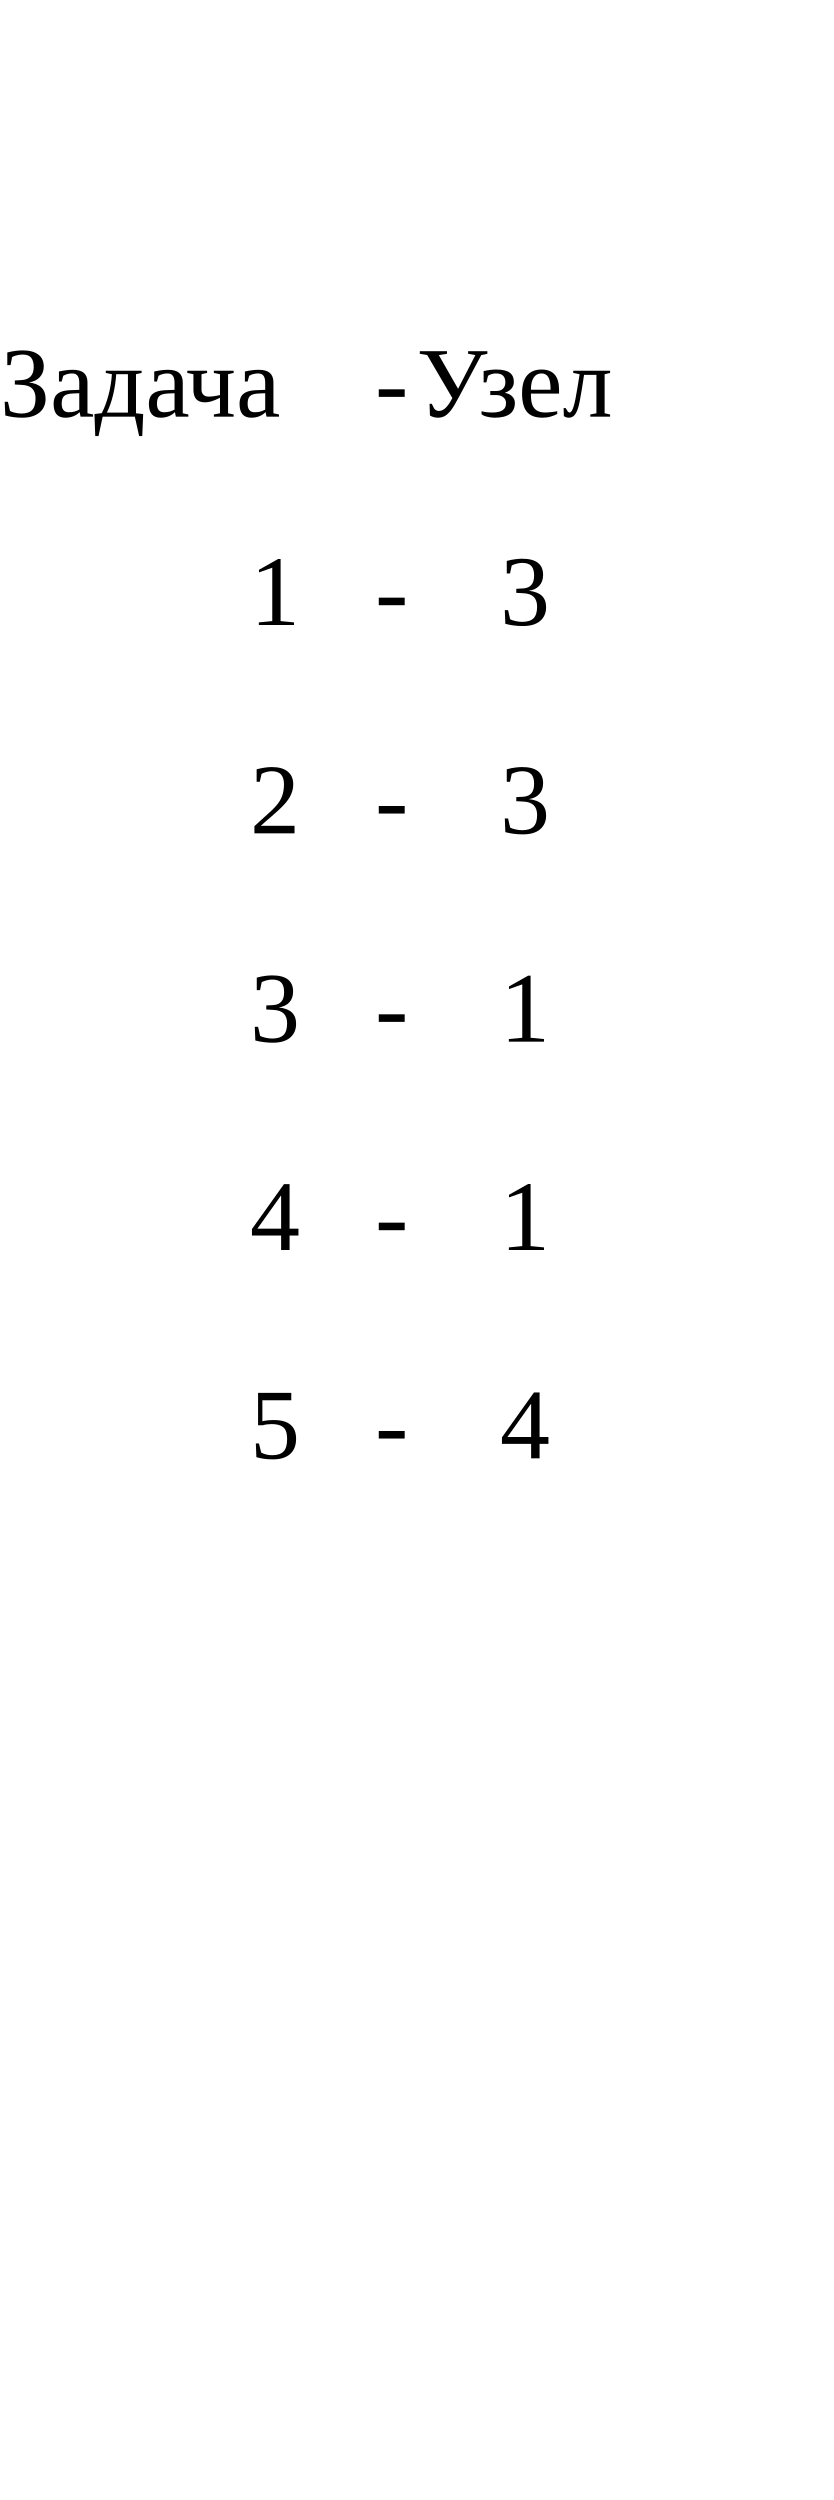
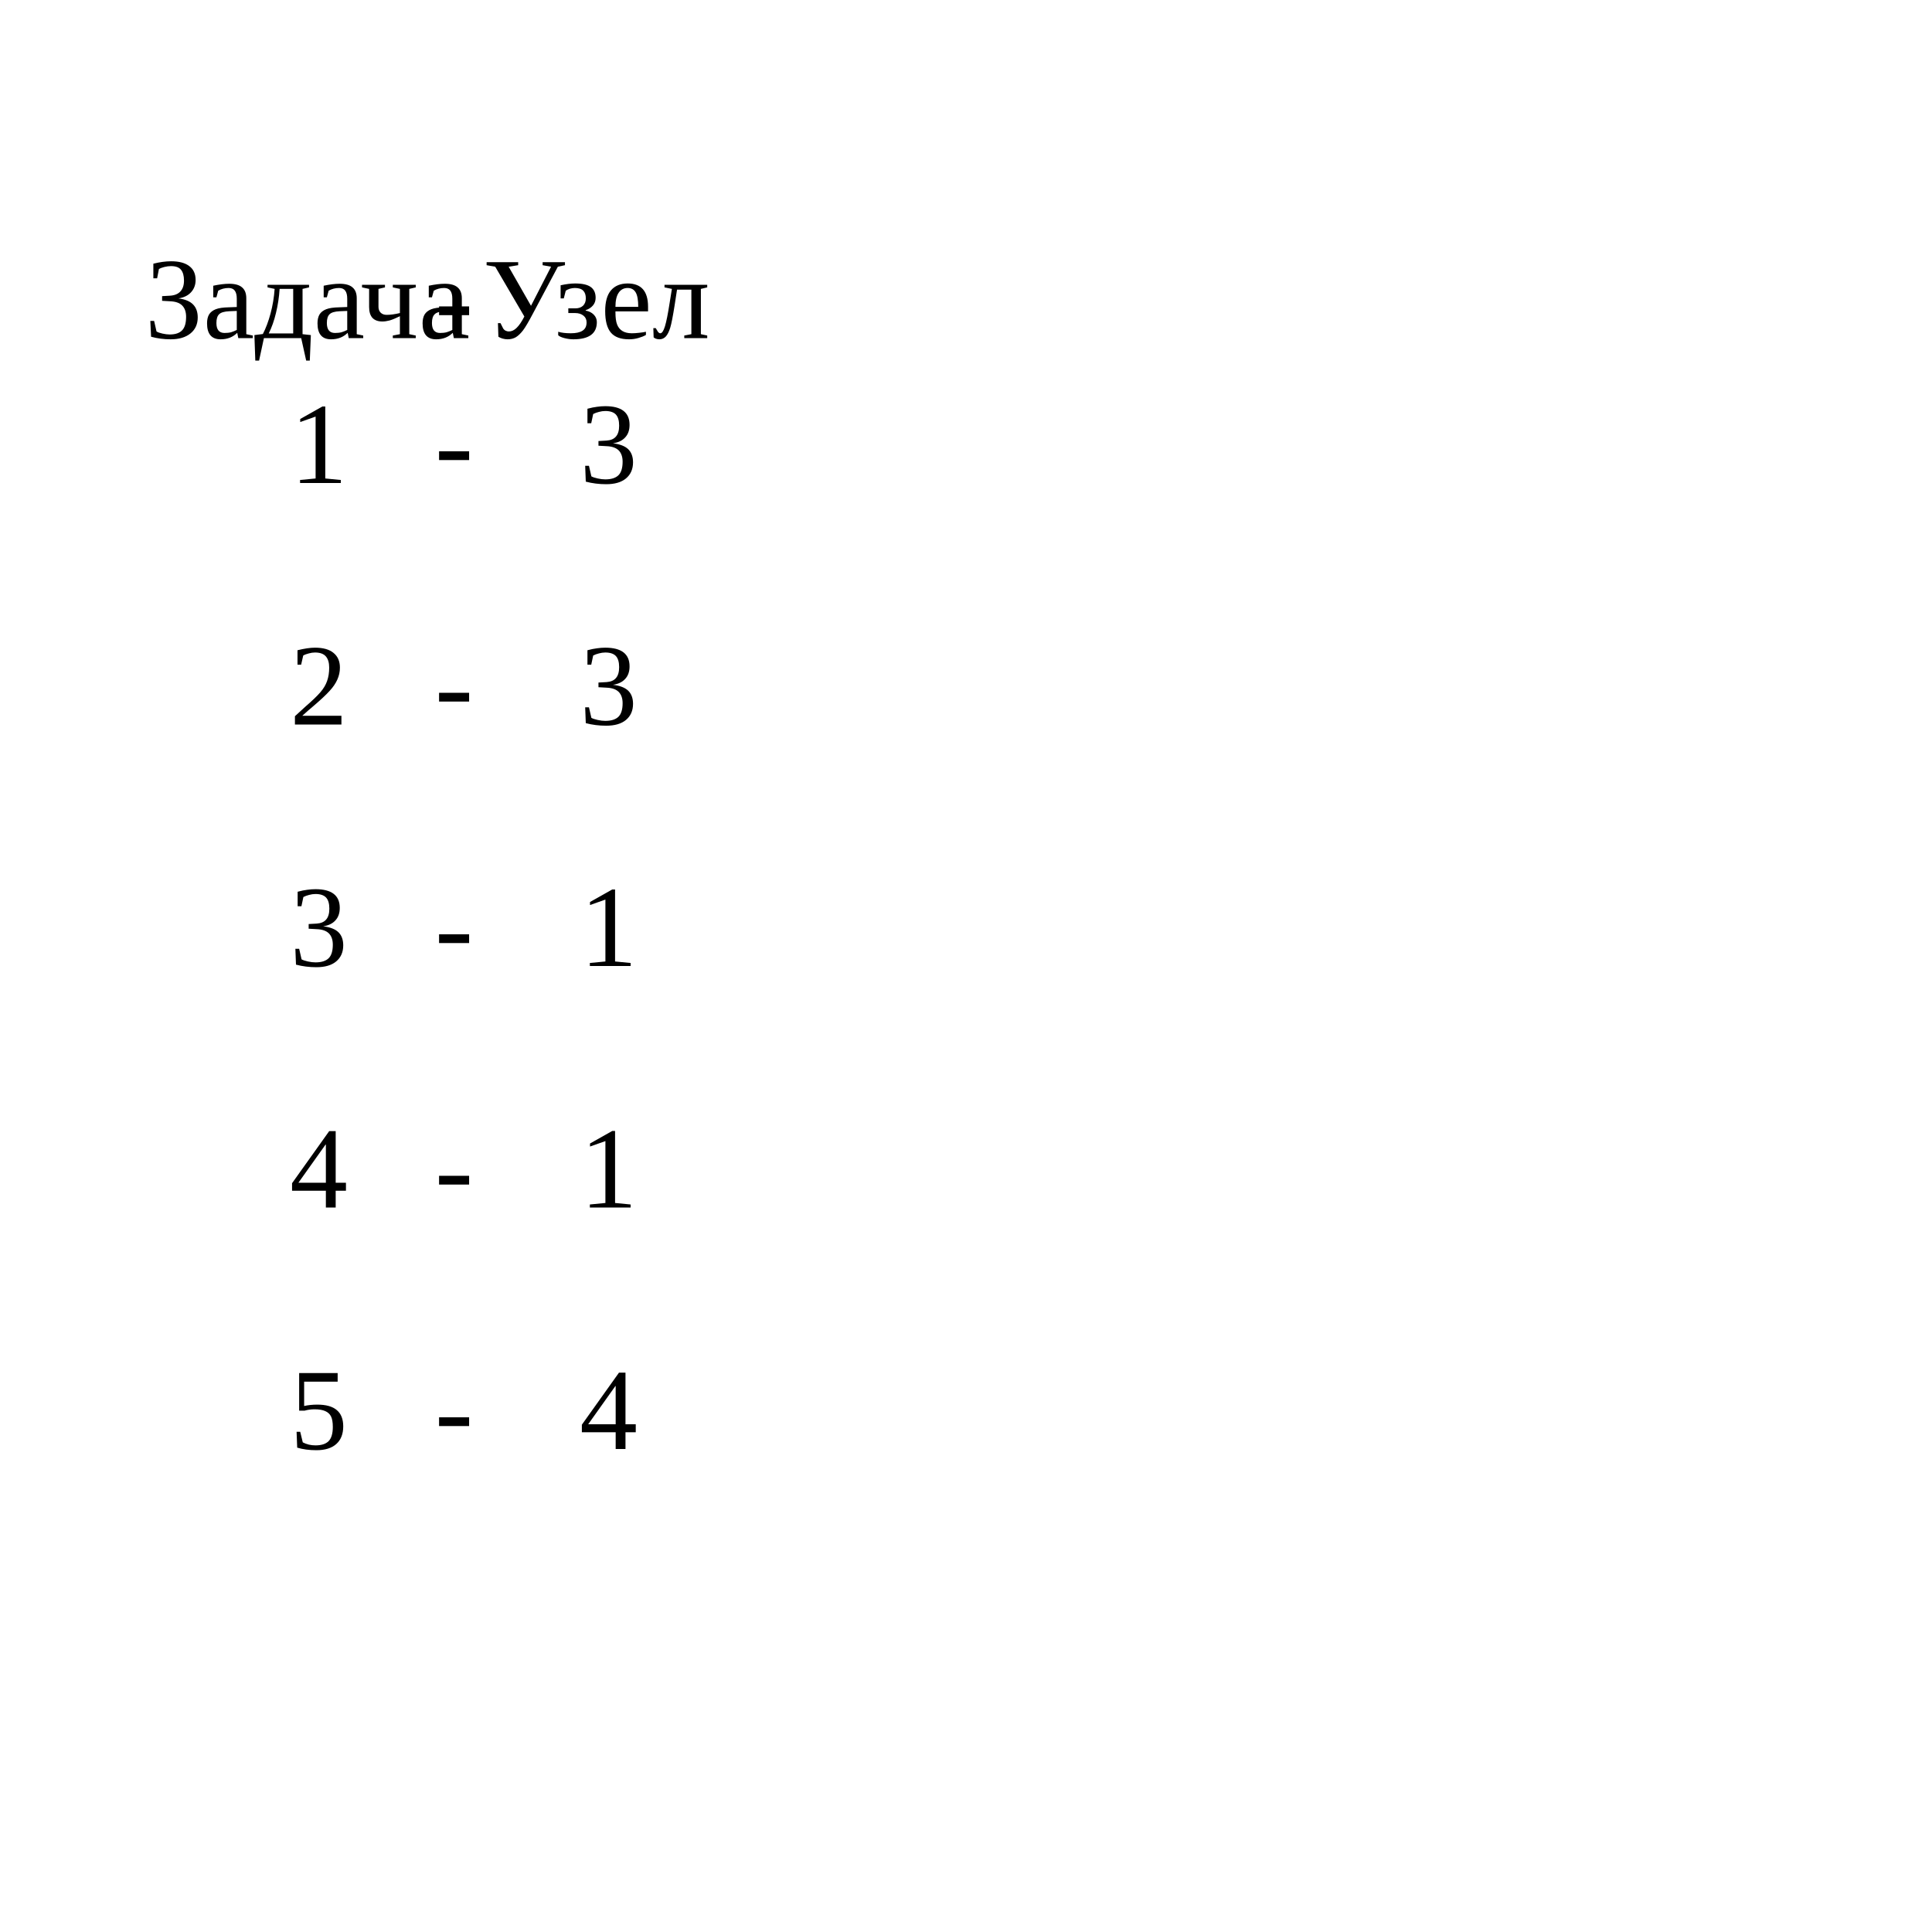
- <svg xmlns="http://www.w3.org/2000/svg" baseProfile="tiny" height="300" version="1.2" viewBox="0 0 100 250" width="100">
+ <svg xmlns="http://www.w3.org/2000/svg" baseProfile="tiny" height="200" version="1.2" width="200">
  <defs />
-   <text fill="black" x="0" y="25">Задача</text>
-   <text fill="black" x="45" y="25">-</text>
-   <text fill="black" x="50" y="25">Узел</text>
+   <text fill="black" x="15" y="35">Задача</text>
+   <text fill="black" x="45" y="35">-</text>
+   <text fill="black" x="50" y="35">Узел</text>
  <g id="level-1" transform="translate(0, 25)">
    <text x="30" y="25">1</text>
    <text x="45" y="25">-</text>
    <text x="60" y="25">3</text>
  </g>
  <g id="level-2" transform="translate(0, 50)">
    <text x="30" y="25">2</text>
    <text x="45" y="25">-</text>
    <text x="60" y="25">3</text>
  </g>
  <g id="level-3" transform="translate(0, 75)">
    <text x="30" y="25">3</text>
    <text x="45" y="25">-</text>
    <text x="60" y="25">1</text>
  </g>
  <g id="level-4" transform="translate(0, 100)">
    <text x="30" y="25">4</text>
    <text x="45" y="25">-</text>
    <text x="60" y="25">1</text>
  </g>
  <g id="level-5" transform="translate(0, 125)">
    <text x="30" y="25">5</text>
    <text x="45" y="25">-</text>
    <text x="60" y="25">4</text>
  </g>
</svg>
